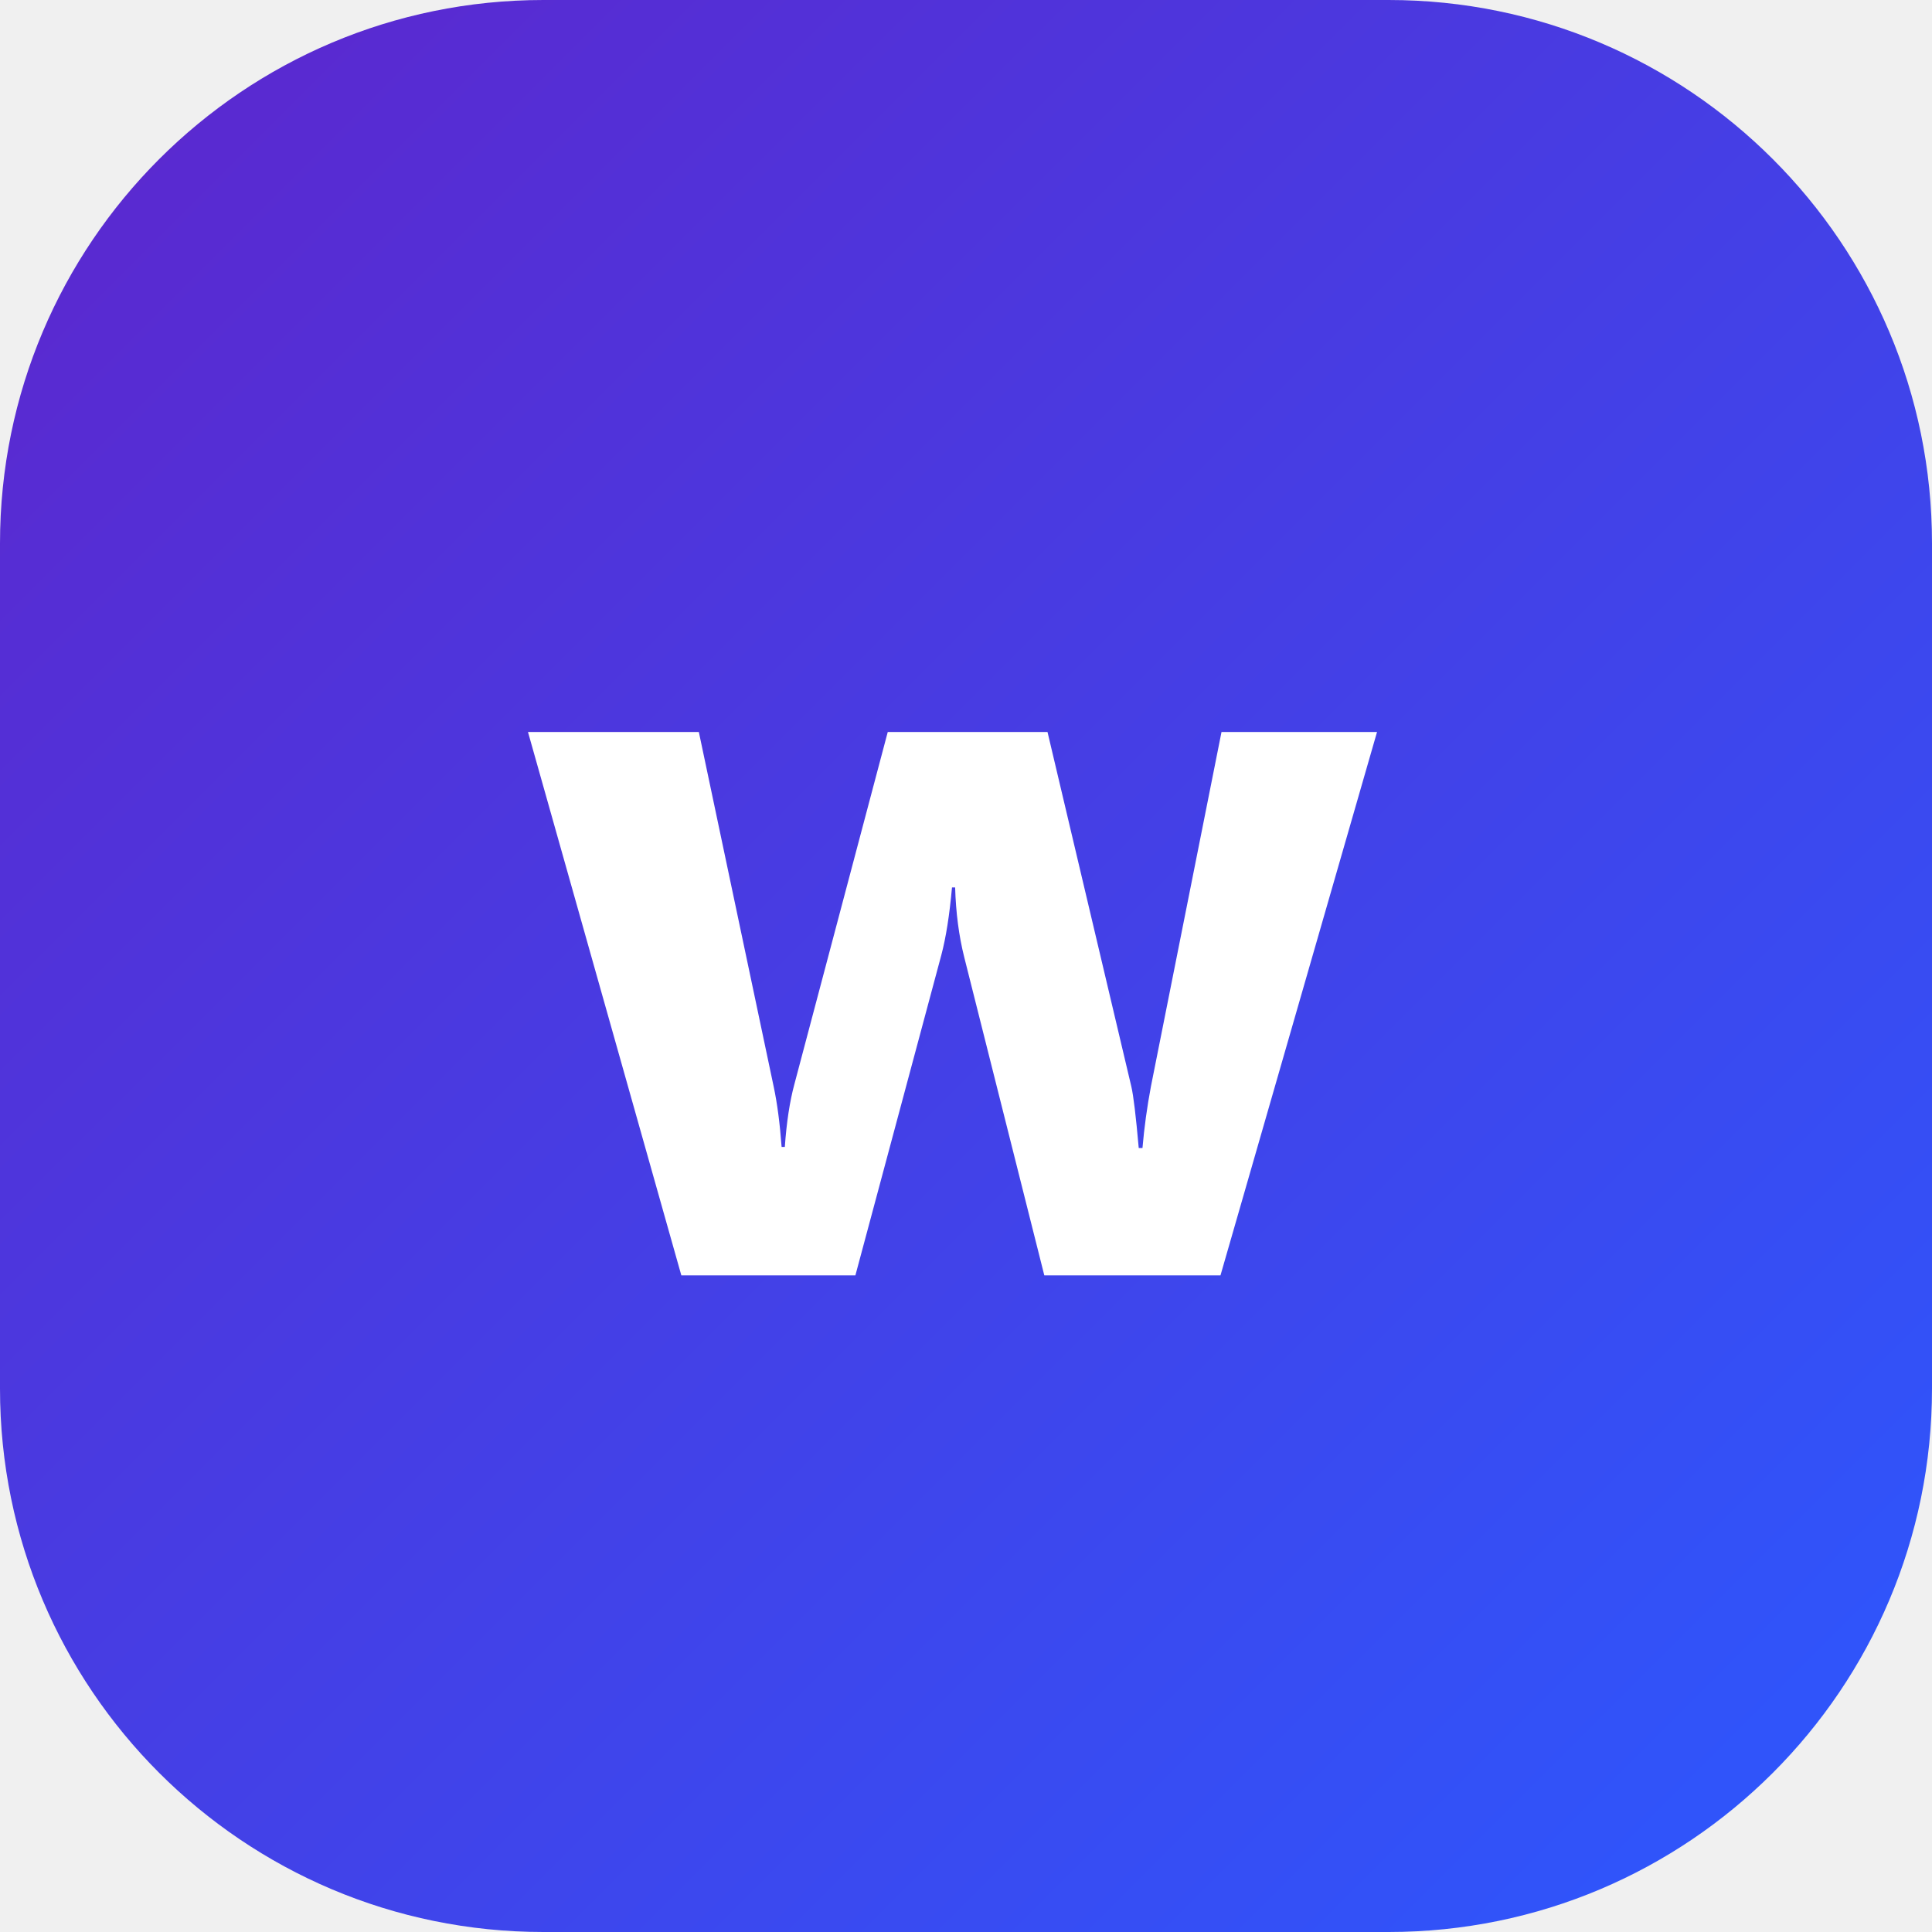
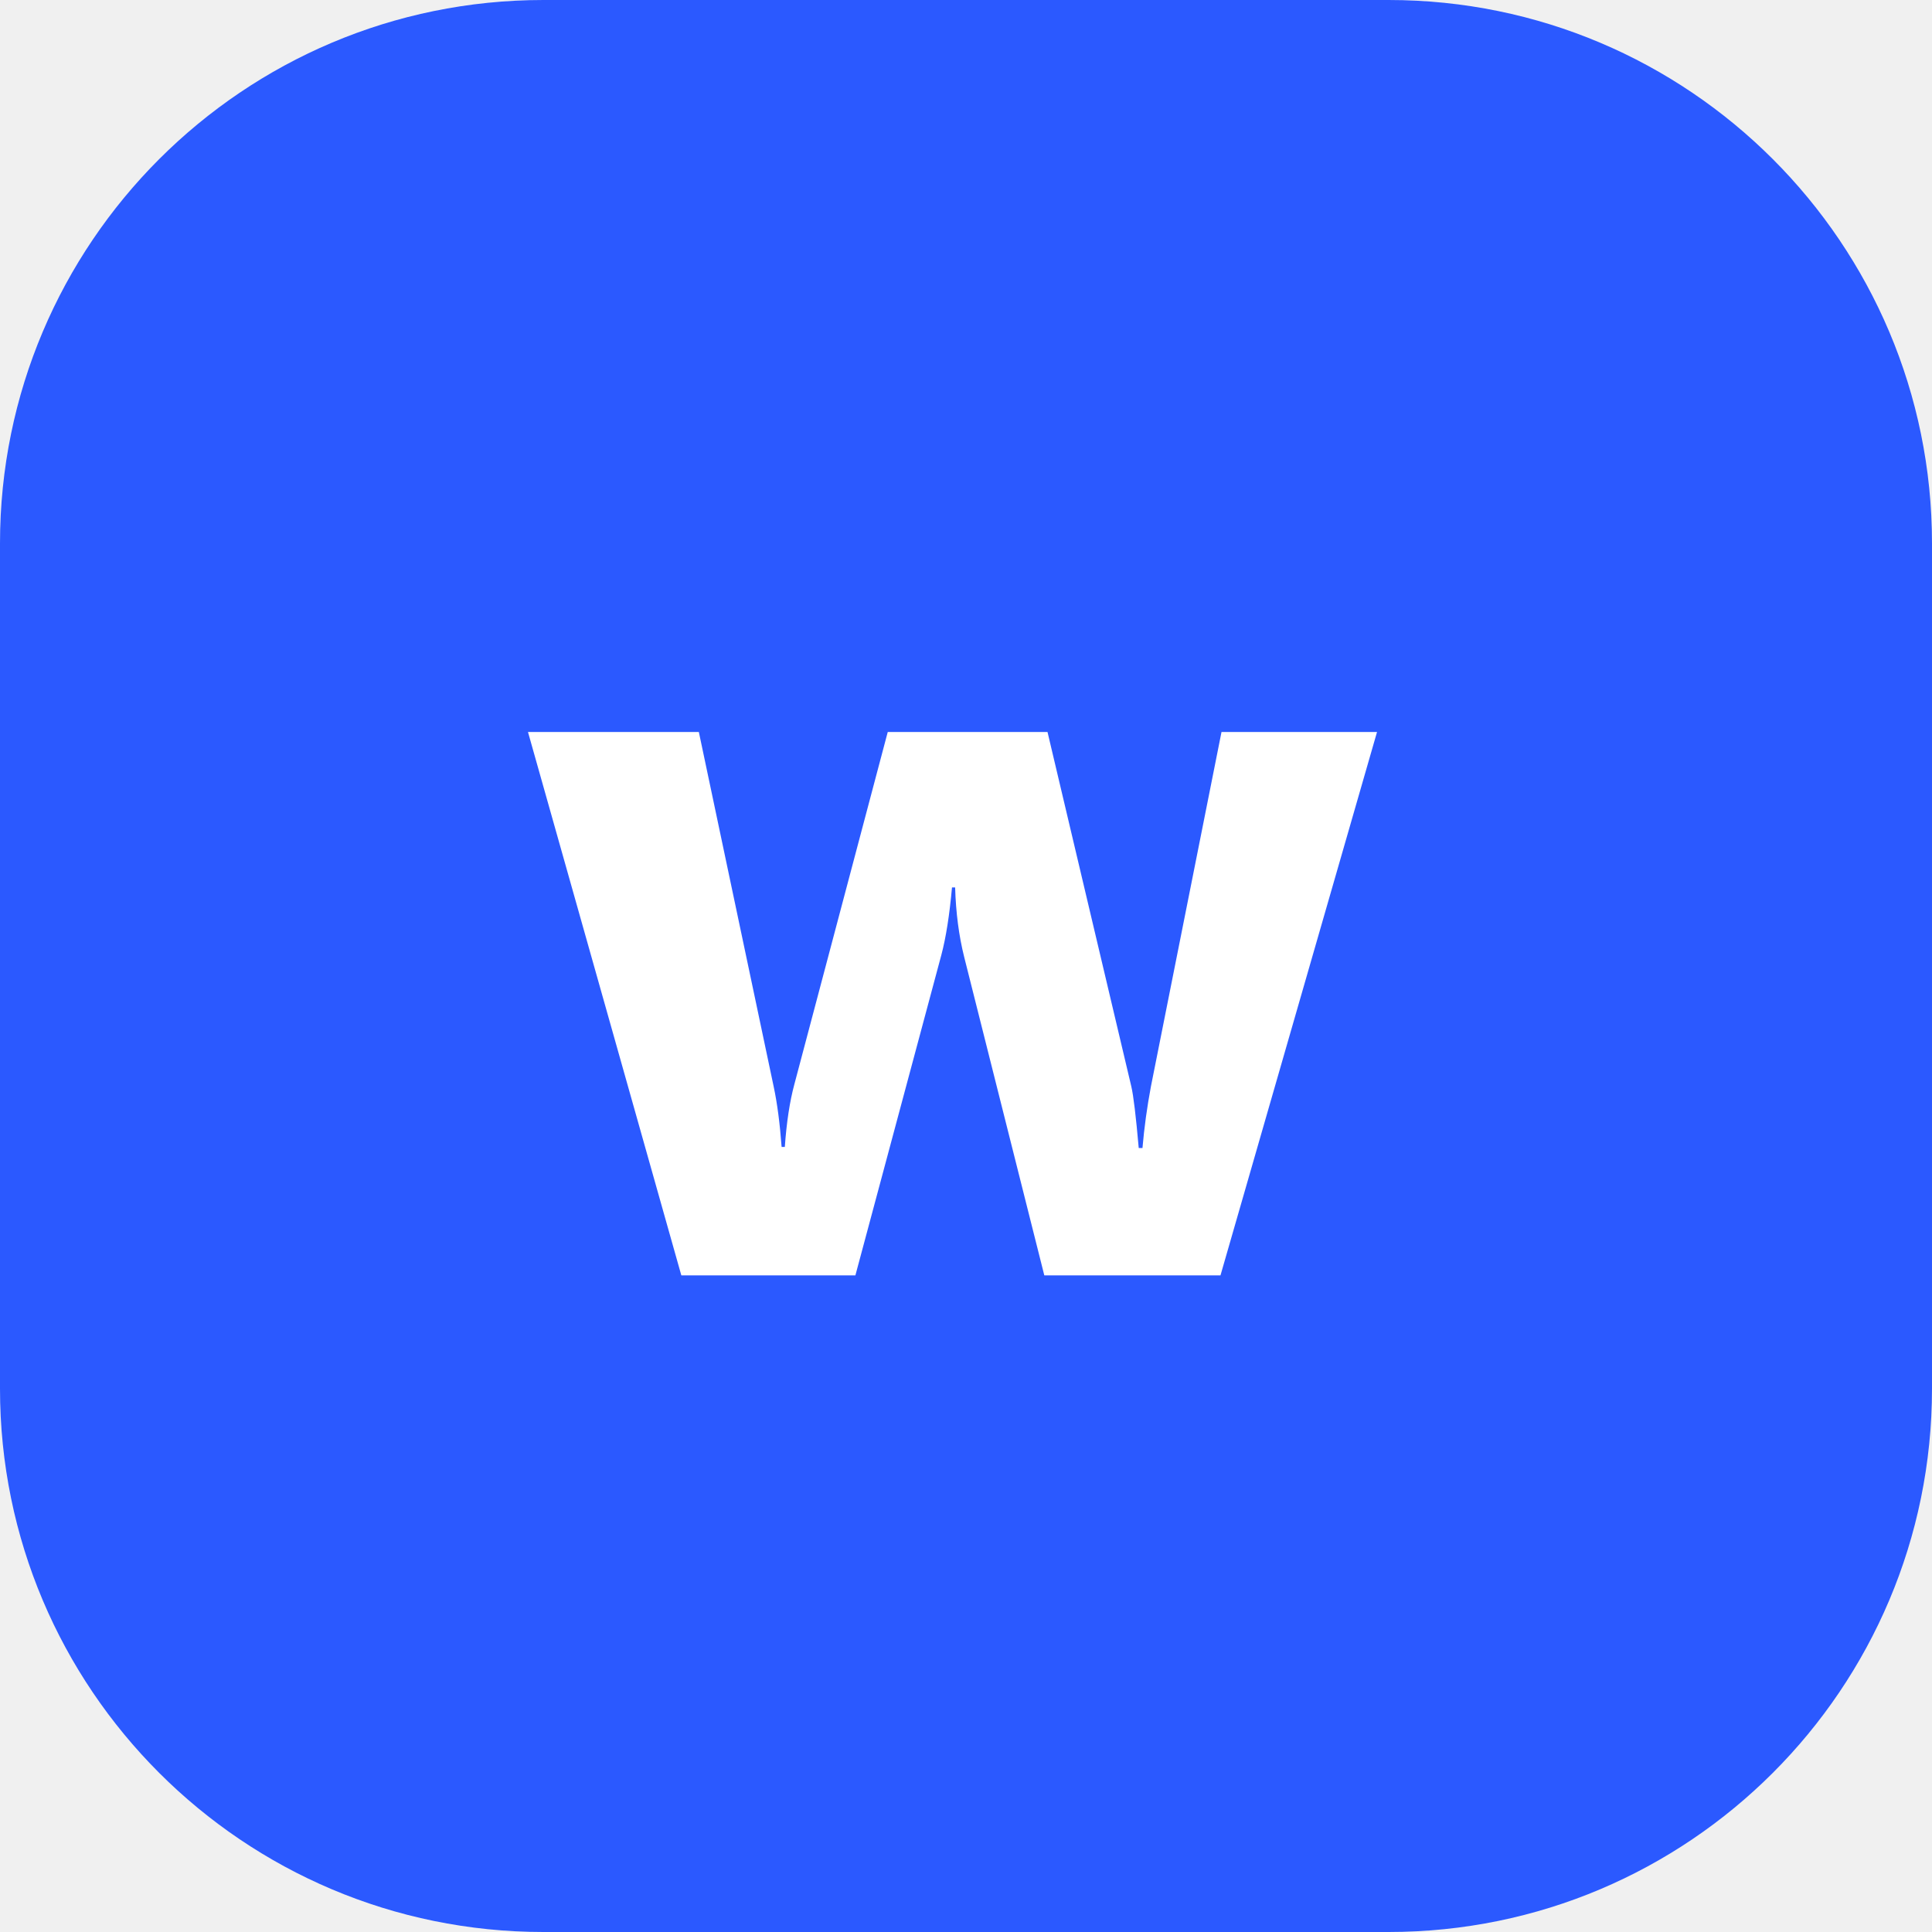
<svg xmlns="http://www.w3.org/2000/svg" viewBox="0 0 32 32" role="img" aria-label="Weeon">
  <defs>
    <linearGradient id="weeon" x1="0" y1="0" x2="1" y2="1">
-       <stop offset="0" stop-color="#5e25cc" />
+       <stop offset="0" stop-color="#2b59ff" />
      <stop offset="1" stop-color="#2b59ff" />
    </linearGradient>
  </defs>
  <rect width="32" height="32" rx="9" fill="url(#weeon)" />
  <path fill="#fff" d="M 22.808 12.124 L 20.215 21.124 L 17.297 21.124 L 15.97 15.851 C 15.882 15.499 15.832 15.115 15.82 14.699 L 15.768 14.699 C 15.727 15.156 15.668 15.529 15.592 15.816 L 14.168 21.124 L 11.285 21.124 L 8.745 12.124 L 11.575 12.124 L 12.814 17.995 C 12.873 18.271 12.917 18.605 12.946 18.997 L 12.999 18.997 C 13.028 18.587 13.081 18.241 13.157 17.96 L 14.704 12.124 L 17.35 12.124 L 18.738 17.995 C 18.773 18.142 18.814 18.482 18.861 19.015 L 18.923 19.015 C 18.952 18.675 18.999 18.335 19.063 17.995 L 20.232 12.124 Z" />
</svg>
